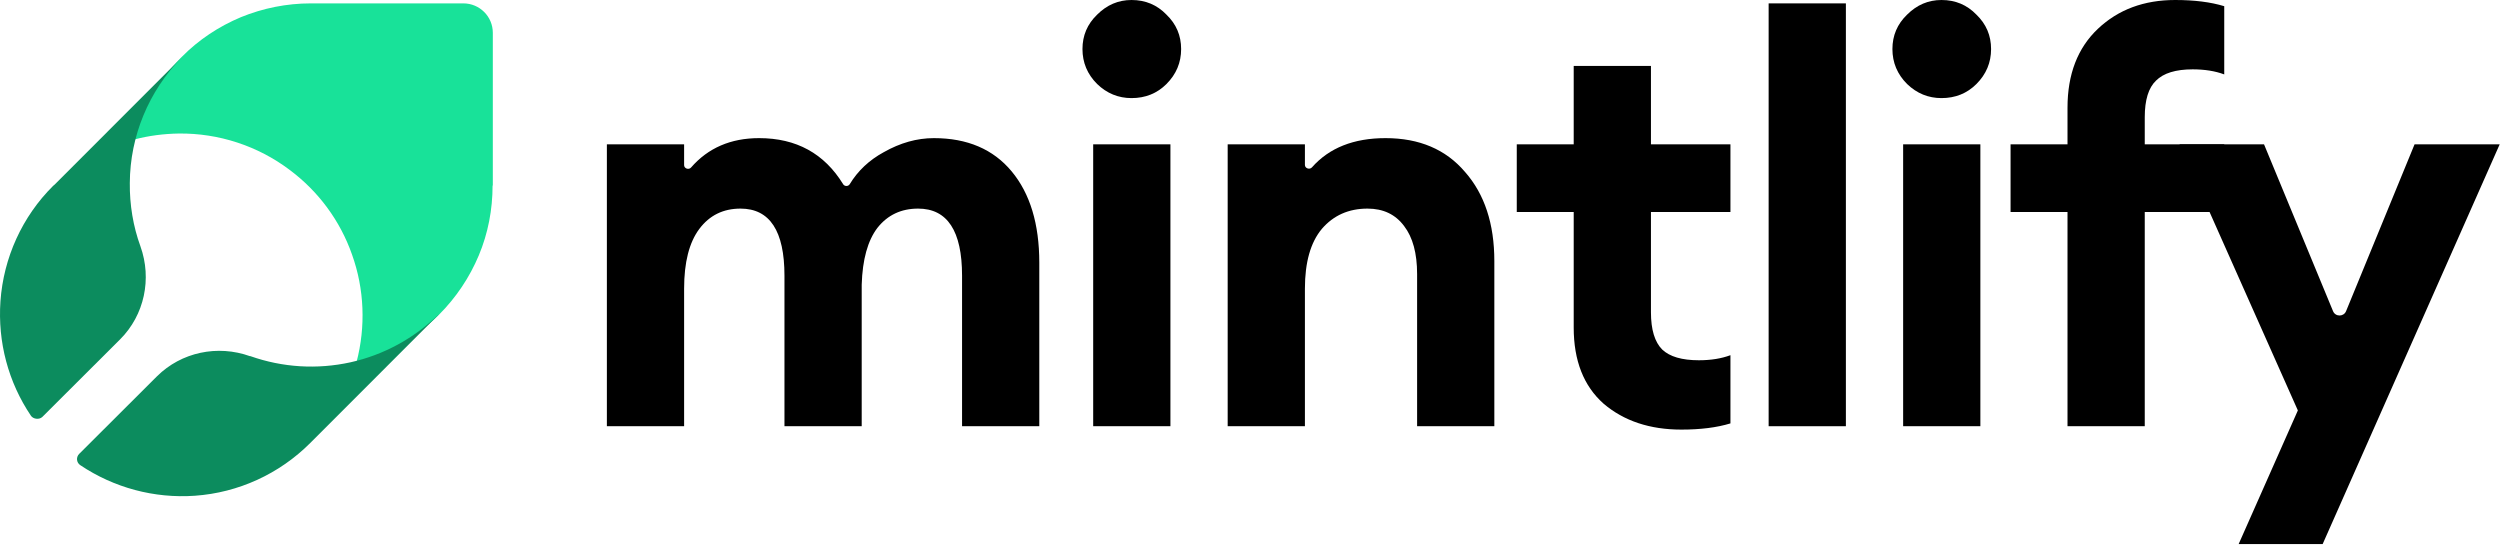
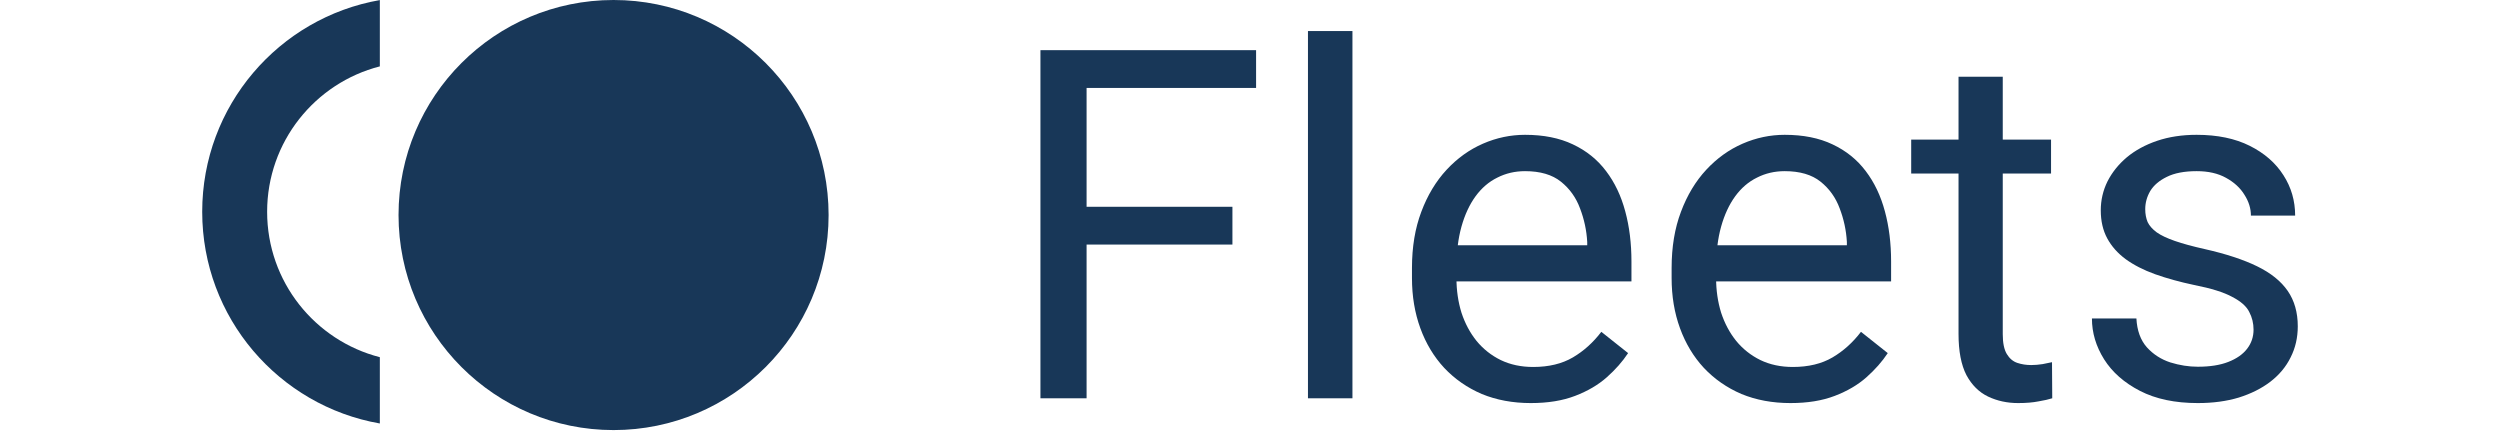
- <svg xmlns="http://www.w3.org/2000/svg" width="1682" height="367" viewBox="0 0 1682 367" fill="none">
-   <path d="M1562.69 366.037H1506.17L1546 276.14L1466.34 97.105H1523.24L1569.66 209.337C1571.28 213.26 1576.84 213.253 1578.45 209.325L1624.52 97.105H1681.79L1562.69 366.037Z" fill="black" />
-   <path d="M1391.02 286.761V142.622H1352.71V97.104H1391.02V72.449C1391.02 49.943 1397.85 32.242 1411.5 19.345C1425.16 6.448 1442.48 0 1463.47 0C1476.37 0 1487.37 1.391 1496.47 4.172V50.069C1490.4 47.793 1483.32 46.656 1475.23 46.656C1463.85 46.656 1455.63 49.184 1450.57 54.242C1445.51 59.046 1442.99 67.265 1442.99 78.897V97.104H1496.47V142.622H1442.99V286.761H1391.02Z" fill="black" />
-   <path d="M1306.22 66.001C1297.37 66.001 1289.66 62.84 1283.08 56.518C1276.51 49.943 1273.22 42.104 1273.22 33C1273.22 23.897 1276.51 16.184 1283.08 9.862C1289.66 3.287 1297.37 0 1306.22 0C1315.58 0 1323.42 3.287 1329.74 9.862C1336.31 16.184 1339.6 23.897 1339.6 33C1339.6 42.104 1336.31 49.943 1329.74 56.518C1323.42 62.84 1315.58 66.001 1306.22 66.001ZM1280.43 286.761V97.104H1332.39V286.761H1280.43Z" fill="black" />
-   <path d="M1189.94 286.761V2.276H1241.91V286.761H1189.94Z" fill="black" />
-   <path d="M1131.24 289.037C1110 289.037 1092.55 283.221 1078.89 271.588C1065.49 259.703 1058.79 242.634 1058.79 220.381V142.622H1020.48V97.104H1058.79V44.38H1110.76V97.104H1164.24V142.622H1110.76V210.14C1110.76 221.772 1113.29 230.117 1118.34 235.174C1123.4 239.979 1131.62 242.381 1143 242.381C1151.09 242.381 1158.17 241.243 1164.24 238.967V284.864C1155.14 287.646 1144.14 289.037 1131.24 289.037Z" fill="black" />
-   <path d="M825.979 286.761V97.104H877.945V110.967C877.945 113.311 881.135 114.347 882.688 112.591C894.273 99.485 910.773 92.932 932.187 92.932C954.946 92.932 972.774 100.518 985.67 115.691C998.82 130.61 1005.39 150.587 1005.39 175.622V286.761H953.429V184.346C953.429 170.438 950.521 159.691 944.704 152.105C938.888 144.265 930.67 140.346 920.049 140.346C907.405 140.346 897.164 144.898 889.325 154.001C881.738 163.105 877.945 176.507 877.945 194.208V286.761H825.979Z" fill="black" />
-   <path d="M761.286 66.001C752.436 66.001 744.723 62.84 738.148 56.518C731.574 49.943 728.286 42.104 728.286 33C728.286 23.897 731.574 16.184 738.148 9.862C744.723 3.287 752.436 0 761.286 0C770.643 0 778.482 3.287 784.804 9.862C791.379 16.184 794.666 23.897 794.666 33C794.666 42.104 791.379 49.943 784.804 56.518C778.482 62.84 770.643 66.001 761.286 66.001ZM735.493 286.761V97.104H787.459V286.761H735.493Z" fill="black" />
-   <path d="M647.273 286.761V185.484C647.273 155.392 637.411 140.346 617.686 140.346C606.307 140.346 597.204 144.645 590.376 153.243C583.801 161.84 580.261 174.61 579.755 191.553V286.761H527.789V185.484C527.789 155.392 517.927 140.346 498.203 140.346C486.571 140.346 477.341 144.898 470.513 154.001C463.685 163.105 460.272 176.507 460.272 194.208V286.761H408.306V97.104H460.272V111.103C460.272 113.435 463.407 114.462 464.939 112.704C476.419 99.522 491.68 92.932 510.72 92.932C535.742 92.932 554.588 103.262 567.259 123.923C568.258 125.553 570.718 125.527 571.712 123.894C577.189 114.891 584.802 107.731 594.548 102.415C605.675 96.093 616.928 92.932 628.307 92.932C650.813 92.932 668.261 100.392 680.652 115.311C693.043 130.231 699.239 150.714 699.239 176.76V286.761H647.273Z" fill="black" />
-   <path d="M331.569 124.833V22.09C331.569 11.065 322.625 2.276 311.764 2.276H209.069C192.938 2.276 176.967 5.472 162.113 11.544C147.26 17.775 133.685 26.724 122.345 38.228L121.546 39.027C106.533 54.207 95.833 73.062 90.402 93.834C100.145 91.277 110.206 89.999 120.268 89.839C147.1 89.52 173.453 98.148 194.855 114.287C214.18 128.668 228.873 148.481 236.859 171.331C245.164 194.5 246.122 219.746 239.893 243.554C260.496 238.122 279.503 227.416 294.675 212.396L295.474 211.597C306.813 200.252 315.917 186.67 322.145 171.81C328.374 156.95 331.409 140.971 331.409 124.833H331.569Z" fill="#18E299" />
-   <path d="M87.337 123.098C87.496 91.579 100.066 61.334 122.182 38.73L36.739 124.212C36.421 124.531 36.102 124.69 35.784 125.008C14.941 145.702 2.371 173.4 0.303 202.69C-1.607 230.07 5.553 257.131 20.828 279.736C22.285 281.892 26.238 282.601 28.466 280.532L80.813 228.319C97.202 211.923 102.293 187.568 94.497 165.759C89.564 152.229 87.178 137.743 87.337 123.098Z" fill="#0C8C5E" />
-   <path d="M294.976 211.605C278.587 227.683 258.062 238.826 235.786 243.761C213.351 248.695 190.121 247.263 168.482 239.622C168.482 239.622 168.323 239.622 168.164 239.622C146.365 231.822 122.022 236.916 105.633 253.153L53.285 305.365C51.057 307.594 51.376 311.255 54.081 313.006C76.674 328.128 103.724 335.451 131.091 333.541C160.368 331.471 187.894 318.896 208.737 298.043L209.533 297.247L294.976 211.764V211.605Z" fill="#0C8C5E" />
+ <svg xmlns="http://www.w3.org/2000/svg" width="136" height="24" viewBox="0 0 136 24" fill="none">
+   <path d="M122.593 17.934C122.593 17.587 122.515 17.266 122.359 16.971C122.212 16.668 121.904 16.395 121.435 16.152C120.976 15.9 120.282 15.684 119.354 15.502C118.574 15.337 117.867 15.142 117.234 14.916C116.61 14.691 116.077 14.418 115.635 14.097C115.201 13.776 114.867 13.399 114.633 12.966C114.399 12.532 114.282 12.025 114.282 11.444C114.282 10.889 114.403 10.364 114.646 9.87C114.898 9.376 115.249 8.938 115.7 8.556C116.159 8.175 116.71 7.876 117.351 7.659C117.993 7.442 118.708 7.334 119.498 7.334C120.625 7.334 121.587 7.533 122.385 7.932C123.183 8.331 123.794 8.864 124.219 9.532C124.644 10.191 124.856 10.924 124.856 11.73H122.45C122.45 11.34 122.333 10.963 122.099 10.598C121.873 10.226 121.54 9.918 121.097 9.675C120.664 9.432 120.131 9.311 119.498 9.311C118.83 9.311 118.288 9.415 117.872 9.623C117.464 9.822 117.165 10.078 116.974 10.39C116.792 10.702 116.701 11.032 116.701 11.379C116.701 11.639 116.745 11.873 116.831 12.081C116.927 12.28 117.091 12.467 117.325 12.64C117.56 12.805 117.889 12.961 118.314 13.108C118.739 13.256 119.281 13.403 119.94 13.551C121.093 13.811 122.042 14.123 122.788 14.487C123.534 14.851 124.089 15.298 124.453 15.827C124.817 16.356 124.999 16.997 124.999 17.752C124.999 18.367 124.869 18.931 124.609 19.443C124.358 19.954 123.989 20.396 123.503 20.769C123.027 21.133 122.454 21.419 121.787 21.628C121.128 21.827 120.386 21.927 119.563 21.927C118.323 21.927 117.273 21.706 116.415 21.264C115.557 20.821 114.906 20.249 114.464 19.547C114.022 18.844 113.801 18.103 113.801 17.323H116.22C116.255 17.982 116.445 18.506 116.792 18.896C117.139 19.278 117.564 19.551 118.067 19.716C118.57 19.872 119.068 19.95 119.563 19.95C120.222 19.95 120.772 19.863 121.214 19.69C121.665 19.516 122.008 19.278 122.242 18.974C122.476 18.671 122.593 18.324 122.593 17.934Z" fill="#183758" />
+   <path d="M111.577 7.594V9.441H103.969V7.594H111.577ZM106.544 4.173H108.95V18.181C108.95 18.658 109.024 19.018 109.171 19.26C109.319 19.503 109.509 19.664 109.744 19.742C109.978 19.82 110.229 19.859 110.498 19.859C110.697 19.859 110.905 19.841 111.122 19.807C111.348 19.763 111.517 19.729 111.629 19.703L111.642 21.666C111.452 21.727 111.2 21.784 110.888 21.836C110.585 21.896 110.216 21.927 109.783 21.927C109.193 21.927 108.651 21.81 108.157 21.576C107.663 21.341 107.268 20.951 106.973 20.405C106.687 19.85 106.544 19.104 106.544 18.168V4.173Z" fill="#183758" />
+   <path d="M97.401 21.927C96.421 21.927 95.532 21.762 94.734 21.433C93.945 21.094 93.265 20.622 92.692 20.015C92.129 19.408 91.695 18.688 91.392 17.856C91.088 17.023 90.936 16.113 90.936 15.124V14.578C90.936 13.434 91.106 12.415 91.444 11.522C91.782 10.62 92.242 9.857 92.822 9.233C93.403 8.608 94.062 8.136 94.799 7.815C95.536 7.494 96.299 7.334 97.088 7.334C98.094 7.334 98.961 7.507 99.69 7.854C100.427 8.201 101.029 8.686 101.498 9.311C101.966 9.926 102.313 10.655 102.538 11.496C102.764 12.328 102.876 13.239 102.876 14.227V15.307H92.367V13.343H100.47V13.161C100.435 12.536 100.305 11.929 100.08 11.34C99.863 10.75 99.516 10.264 99.039 9.883C98.562 9.501 97.912 9.311 97.088 9.311C96.542 9.311 96.039 9.428 95.58 9.662C95.12 9.887 94.726 10.226 94.396 10.676C94.067 11.127 93.811 11.678 93.629 12.328C93.447 12.979 93.356 13.729 93.356 14.578V15.124C93.356 15.792 93.447 16.421 93.629 17.01C93.82 17.591 94.093 18.103 94.448 18.545C94.812 18.987 95.25 19.334 95.762 19.586C96.282 19.837 96.872 19.963 97.531 19.963C98.38 19.963 99.1 19.789 99.69 19.443C100.279 19.096 100.795 18.632 101.237 18.051L102.694 19.209C102.391 19.668 102.005 20.106 101.537 20.522C101.068 20.938 100.492 21.276 99.807 21.537C99.13 21.797 98.328 21.927 97.401 21.927Z" fill="#183758" />
+   <path d="M83.276 21.927C82.296 21.927 81.407 21.762 80.609 21.433C79.82 21.094 79.14 20.622 78.567 20.015C78.004 19.408 77.57 18.688 77.267 17.856C76.963 17.023 76.811 16.113 76.811 15.124V14.578C76.811 13.434 76.981 12.415 77.319 11.522C77.657 10.62 78.117 9.857 78.697 9.233C79.278 8.608 79.937 8.136 80.674 7.815C81.411 7.494 82.174 7.334 82.963 7.334C83.969 7.334 84.836 7.507 85.565 7.854C86.302 8.201 86.904 8.686 87.373 9.311C87.841 9.926 88.188 10.655 88.413 11.496C88.639 12.328 88.751 13.239 88.751 14.227V15.307H78.242V13.343H86.345V13.161C86.31 12.536 86.18 11.929 85.955 11.34C85.738 10.75 85.391 10.264 84.914 9.883C84.438 9.501 83.787 9.311 82.963 9.311C82.417 9.311 81.914 9.428 81.455 9.662C80.995 9.887 80.601 10.226 80.271 10.676C79.942 11.127 79.686 11.678 79.504 12.328C79.322 12.979 79.231 13.729 79.231 14.578V15.124C79.231 15.792 79.322 16.421 79.504 17.01C79.695 17.591 79.968 18.103 80.323 18.545C80.687 18.987 81.125 19.334 81.637 19.586C82.157 19.837 82.747 19.963 83.406 19.963C84.255 19.963 84.975 19.789 85.565 19.443C86.154 19.096 86.67 18.632 87.112 18.051L88.569 19.209C88.266 19.668 87.88 20.106 87.412 20.522C86.943 20.938 86.367 21.276 85.682 21.537C85.005 21.797 84.203 21.927 83.276 21.927Z" fill="#183758" />
+   <path d="M73.573 1.689V21.667H71.153V1.689H73.573Z" fill="#183758" />
+   <path d="M59.11 2.729V21.667H56.6V2.729H59.11ZM67.044 11.249V13.304H58.564V11.249H67.044ZM68.331 2.729V4.784H58.564V2.729H68.331Z" fill="#183758" />
+   <circle cx="33.378" cy="11.698" r="11.698" fill="#183758" />
+   <path d="M20.663 3.611C17.138 4.515 14.532 7.714 14.532 11.521C14.532 15.328 17.138 18.527 20.663 19.431V23.038C15.173 22.075 11 17.288 11 11.521C11 5.755 15.173 0.967 20.663 0.004V3.611Z" fill="#183758" />
</svg>
